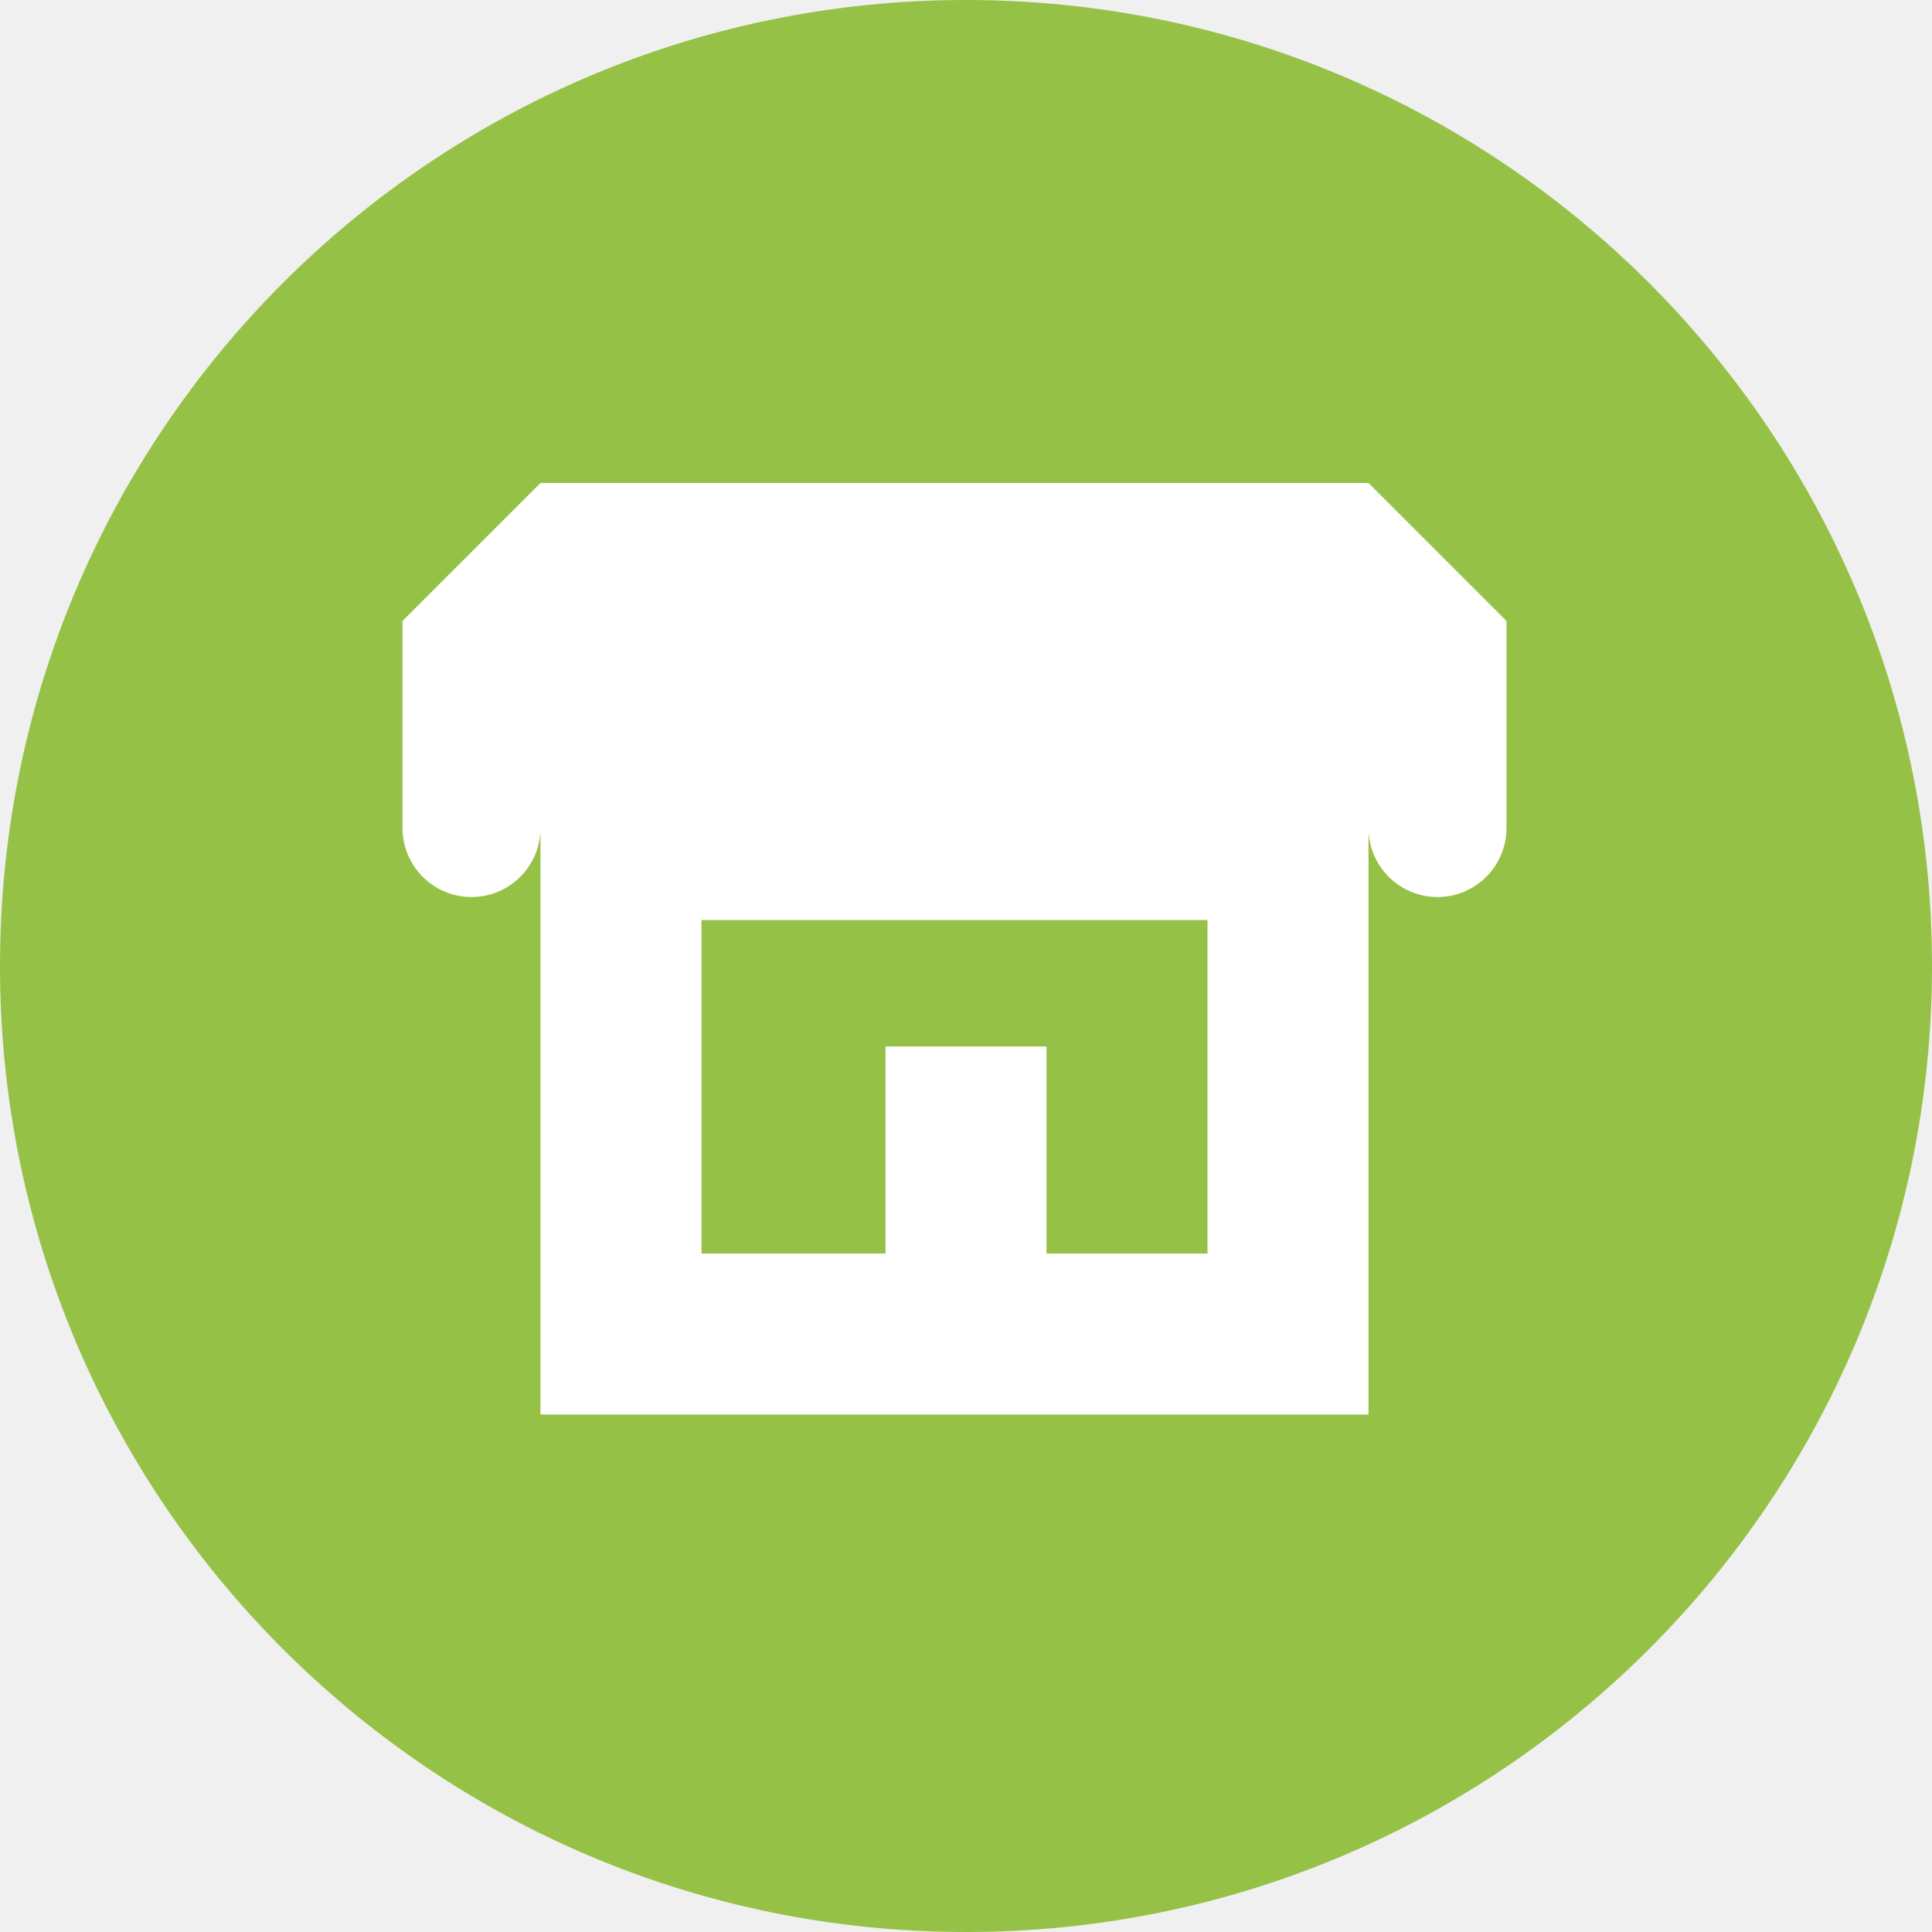
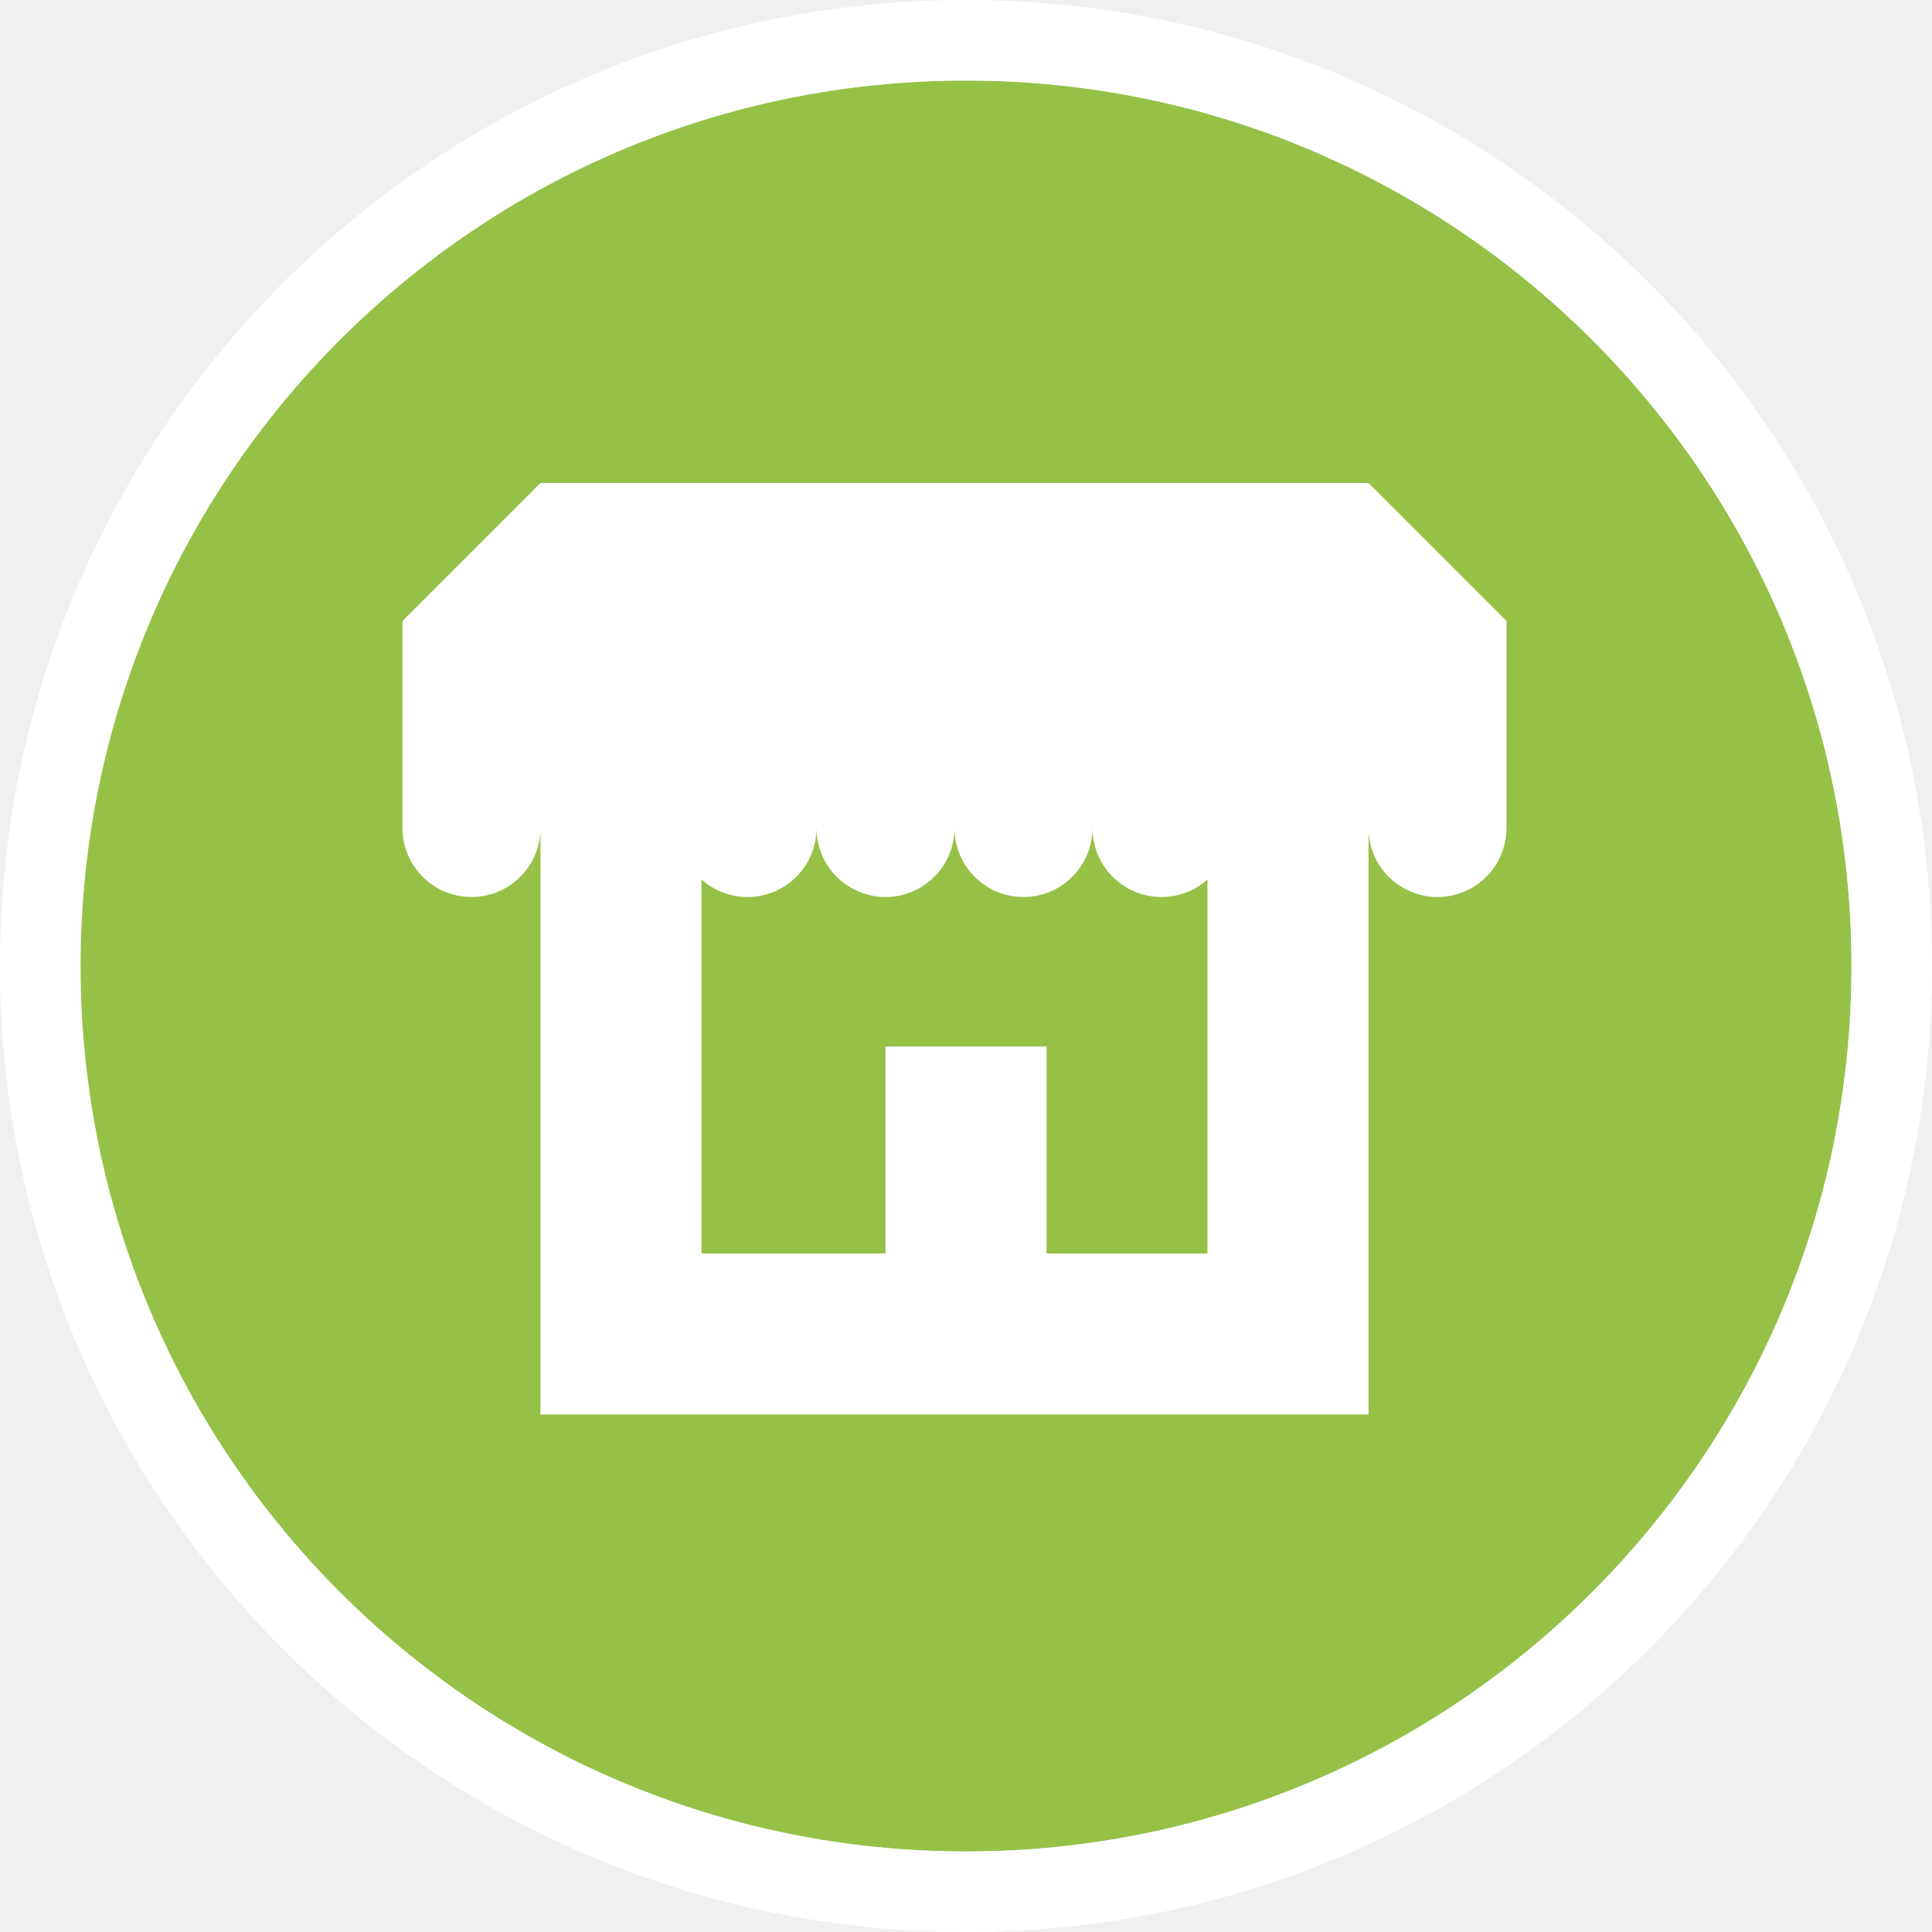
<svg xmlns="http://www.w3.org/2000/svg" width="24px" height="24px" viewBox="0 0 24 24" version="1.1">
  <defs />
  <g id="Symbols" stroke="none" stroke-width="1" fill="none" fill-rule="evenodd">
    <g id="cartografia/comercial">
-       <circle id="Oval-3" fill="#96C147" cx="12" cy="12" r="12" />
-       <g id="Group" transform="translate(5, 6)">
-         <rect id="Rectangle-9-Copy" stroke="#FFFFFF" stroke-width="2" x="2.714" y="4.429" width="8.286" height="6.143" />
-         <path d="M7,10.857 L7,7" id="Path-5-Copy" stroke="#FFFFFF" stroke-width="2" />
-         <path d="M0,1.714 L1.714,0 L12,0 L13.714,1.714 L13.714,4.286 C13.714,4.759 13.331,5.143 12.857,5.143 C12.384,5.143 12,4.759 12,4.286 C12,4.759 11.616,5.143 11.143,5.143 C10.669,5.143 10.286,4.759 10.286,4.286 C10.286,4.759 9.902,5.143 9.429,5.143 C8.955,5.143 8.571,4.759 8.571,4.286 C8.571,4.759 8.188,5.143 7.714,5.143 C7.241,5.143 6.857,4.759 6.857,4.286 C6.857,4.759 6.473,5.143 6,5.143 C5.527,5.143 5.143,4.759 5.143,4.286 C5.143,4.759 4.759,5.143 4.286,5.143 C3.812,5.143 3.429,4.759 3.429,4.286 C3.429,4.759 3.045,5.143 2.571,5.143 C2.098,5.143 1.714,4.759 1.714,4.286 C1.714,4.759 1.331,5.143 0.857,5.143 C0.384,5.143 5.79731787e-17,4.759 0,4.286 L0,1.714 Z" id="Combined-Shape-Copy" fill="#FFFFFF" />
+       <circle id="Oval-3" fill="#96C147" cx="12" cy="12" r="11" />
+       <g id="Group" transform="translate(5, 6)" fill="#FFFFFF">
+         <path d="M10,9.571 L12,9.571 L10,11.571 L10,9.571 Z M10,9.571 L10,3.429 L12,3.429 L12,11.571 L1.714,11.571 L1.714,3.429 L3.714,3.429 L3.714,9.571 L10,9.571 Z M3.714,11.571 L1.714,9.571 L3.714,9.571 L3.714,11.571 Z M1.714,9.571 L3.714,11.571 L3.714,9.571 L1.714,9.571 Z M3.714,9.571 L10,9.571 L10,3.429 L12,3.429 L12,11.571 L1.714,11.571 L1.714,3.429 L3.714,3.429 L3.714,9.571 Z M10,9.571 L12,9.571 L10,11.571 L10,9.571 Z M8,10.857 L6,10.857 L6,7 L8,7 L8,10.857 Z" id="Combined-Shape" fill-rule="nonzero" />
+         <path d="M0,1.714 L1.714,0 L12,0 L13.714,1.714 L13.714,4.286 C13.714,4.759 13.331,5.143 12.857,5.143 C12.384,5.143 12,4.759 12,4.286 C12,4.759 11.616,5.143 11.143,5.143 C10.669,5.143 10.286,4.759 10.286,4.286 C10.286,4.759 9.902,5.143 9.429,5.143 C8.955,5.143 8.571,4.759 8.571,4.286 C8.571,4.759 8.188,5.143 7.714,5.143 C7.241,5.143 6.857,4.759 6.857,4.286 C6.857,4.759 6.473,5.143 6,5.143 C5.527,5.143 5.143,4.759 5.143,4.286 C5.143,4.759 4.759,5.143 4.286,5.143 C3.812,5.143 3.429,4.759 3.429,4.286 C3.429,4.759 3.045,5.143 2.571,5.143 C2.098,5.143 1.714,4.759 1.714,4.286 C1.714,4.759 1.331,5.143 0.857,5.143 C0.384,5.143 5.79731787e-17,4.759 0,4.286 L0,1.714 Z" id="Combined-Shape-Copy" />
      </g>
+       <path d="M12,23 C18.075,23 23,18.075 23,12 C23,5.925 18.075,1 12,1 C5.925,1 1,5.925 1,12 C1,18.075 5.925,23 12,23 Z M12,24 C5.373,24 0,18.627 0,12 C0,5.373 5.373,0 12,0 C18.627,0 24,5.373 24,12 C24,18.627 18.627,24 12,24 Z" id="Oval" fill="#FFFFFF" fill-rule="nonzero" />
    </g>
  </g>
</svg>
